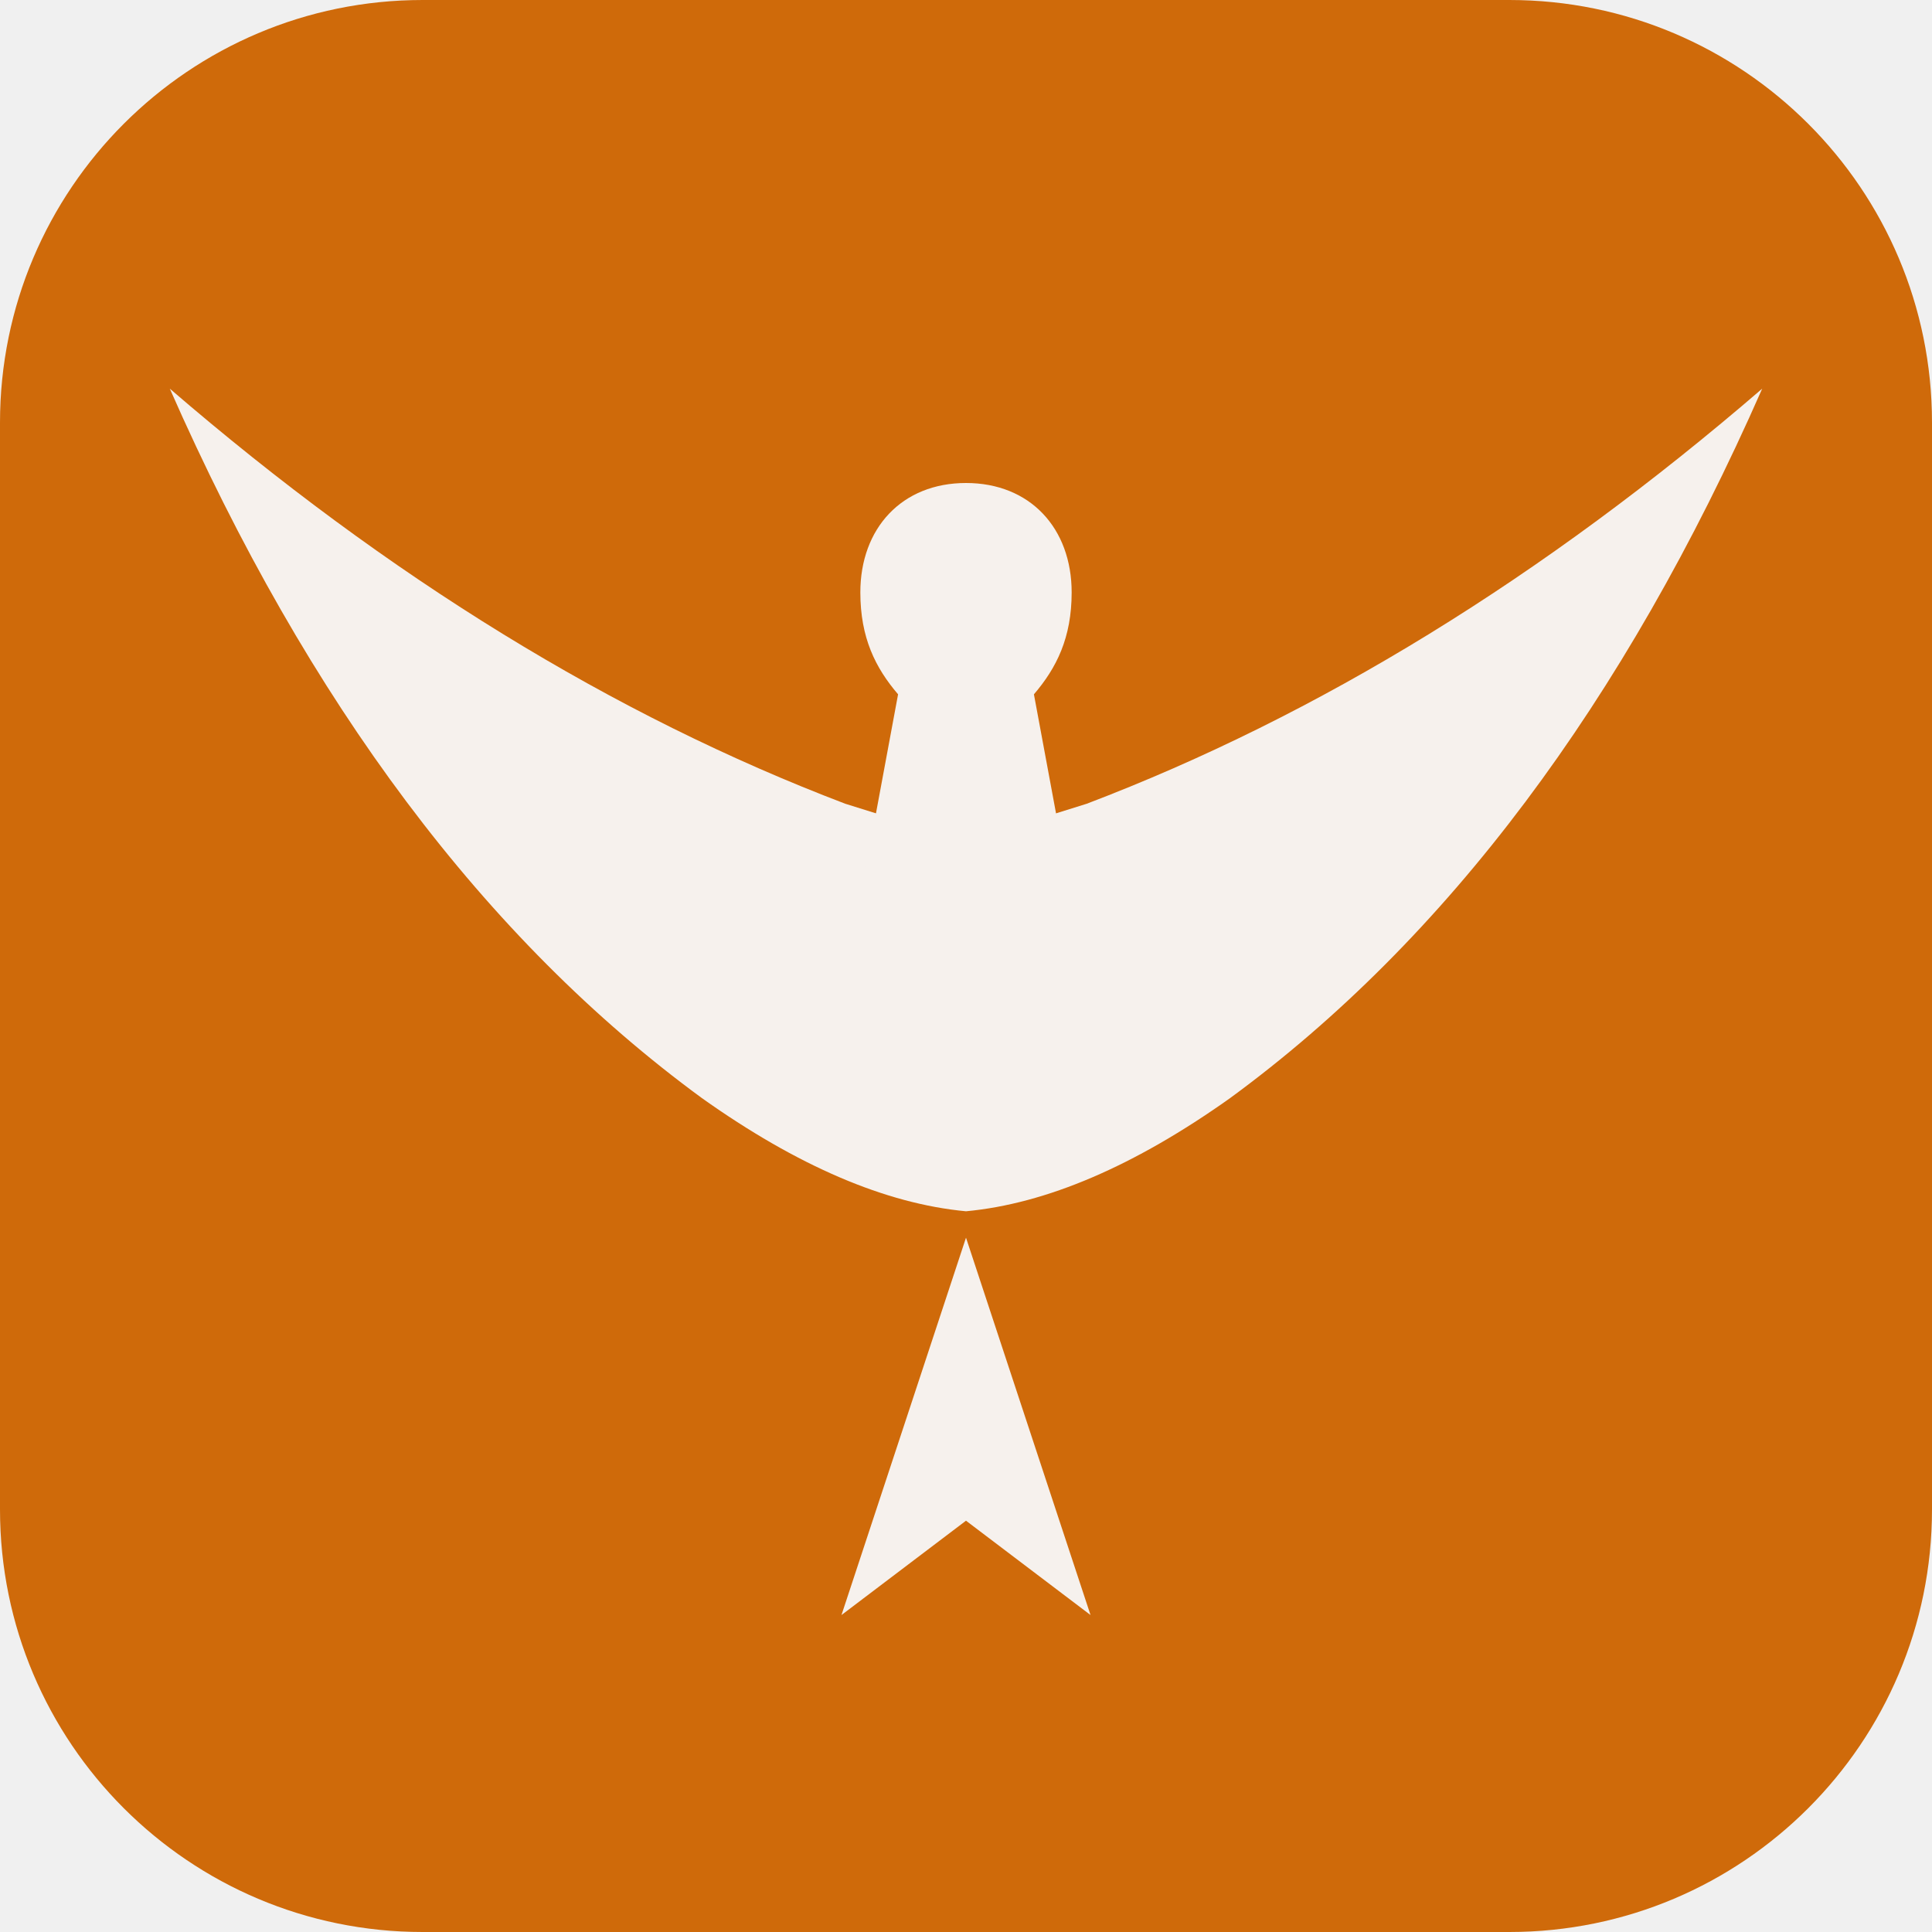
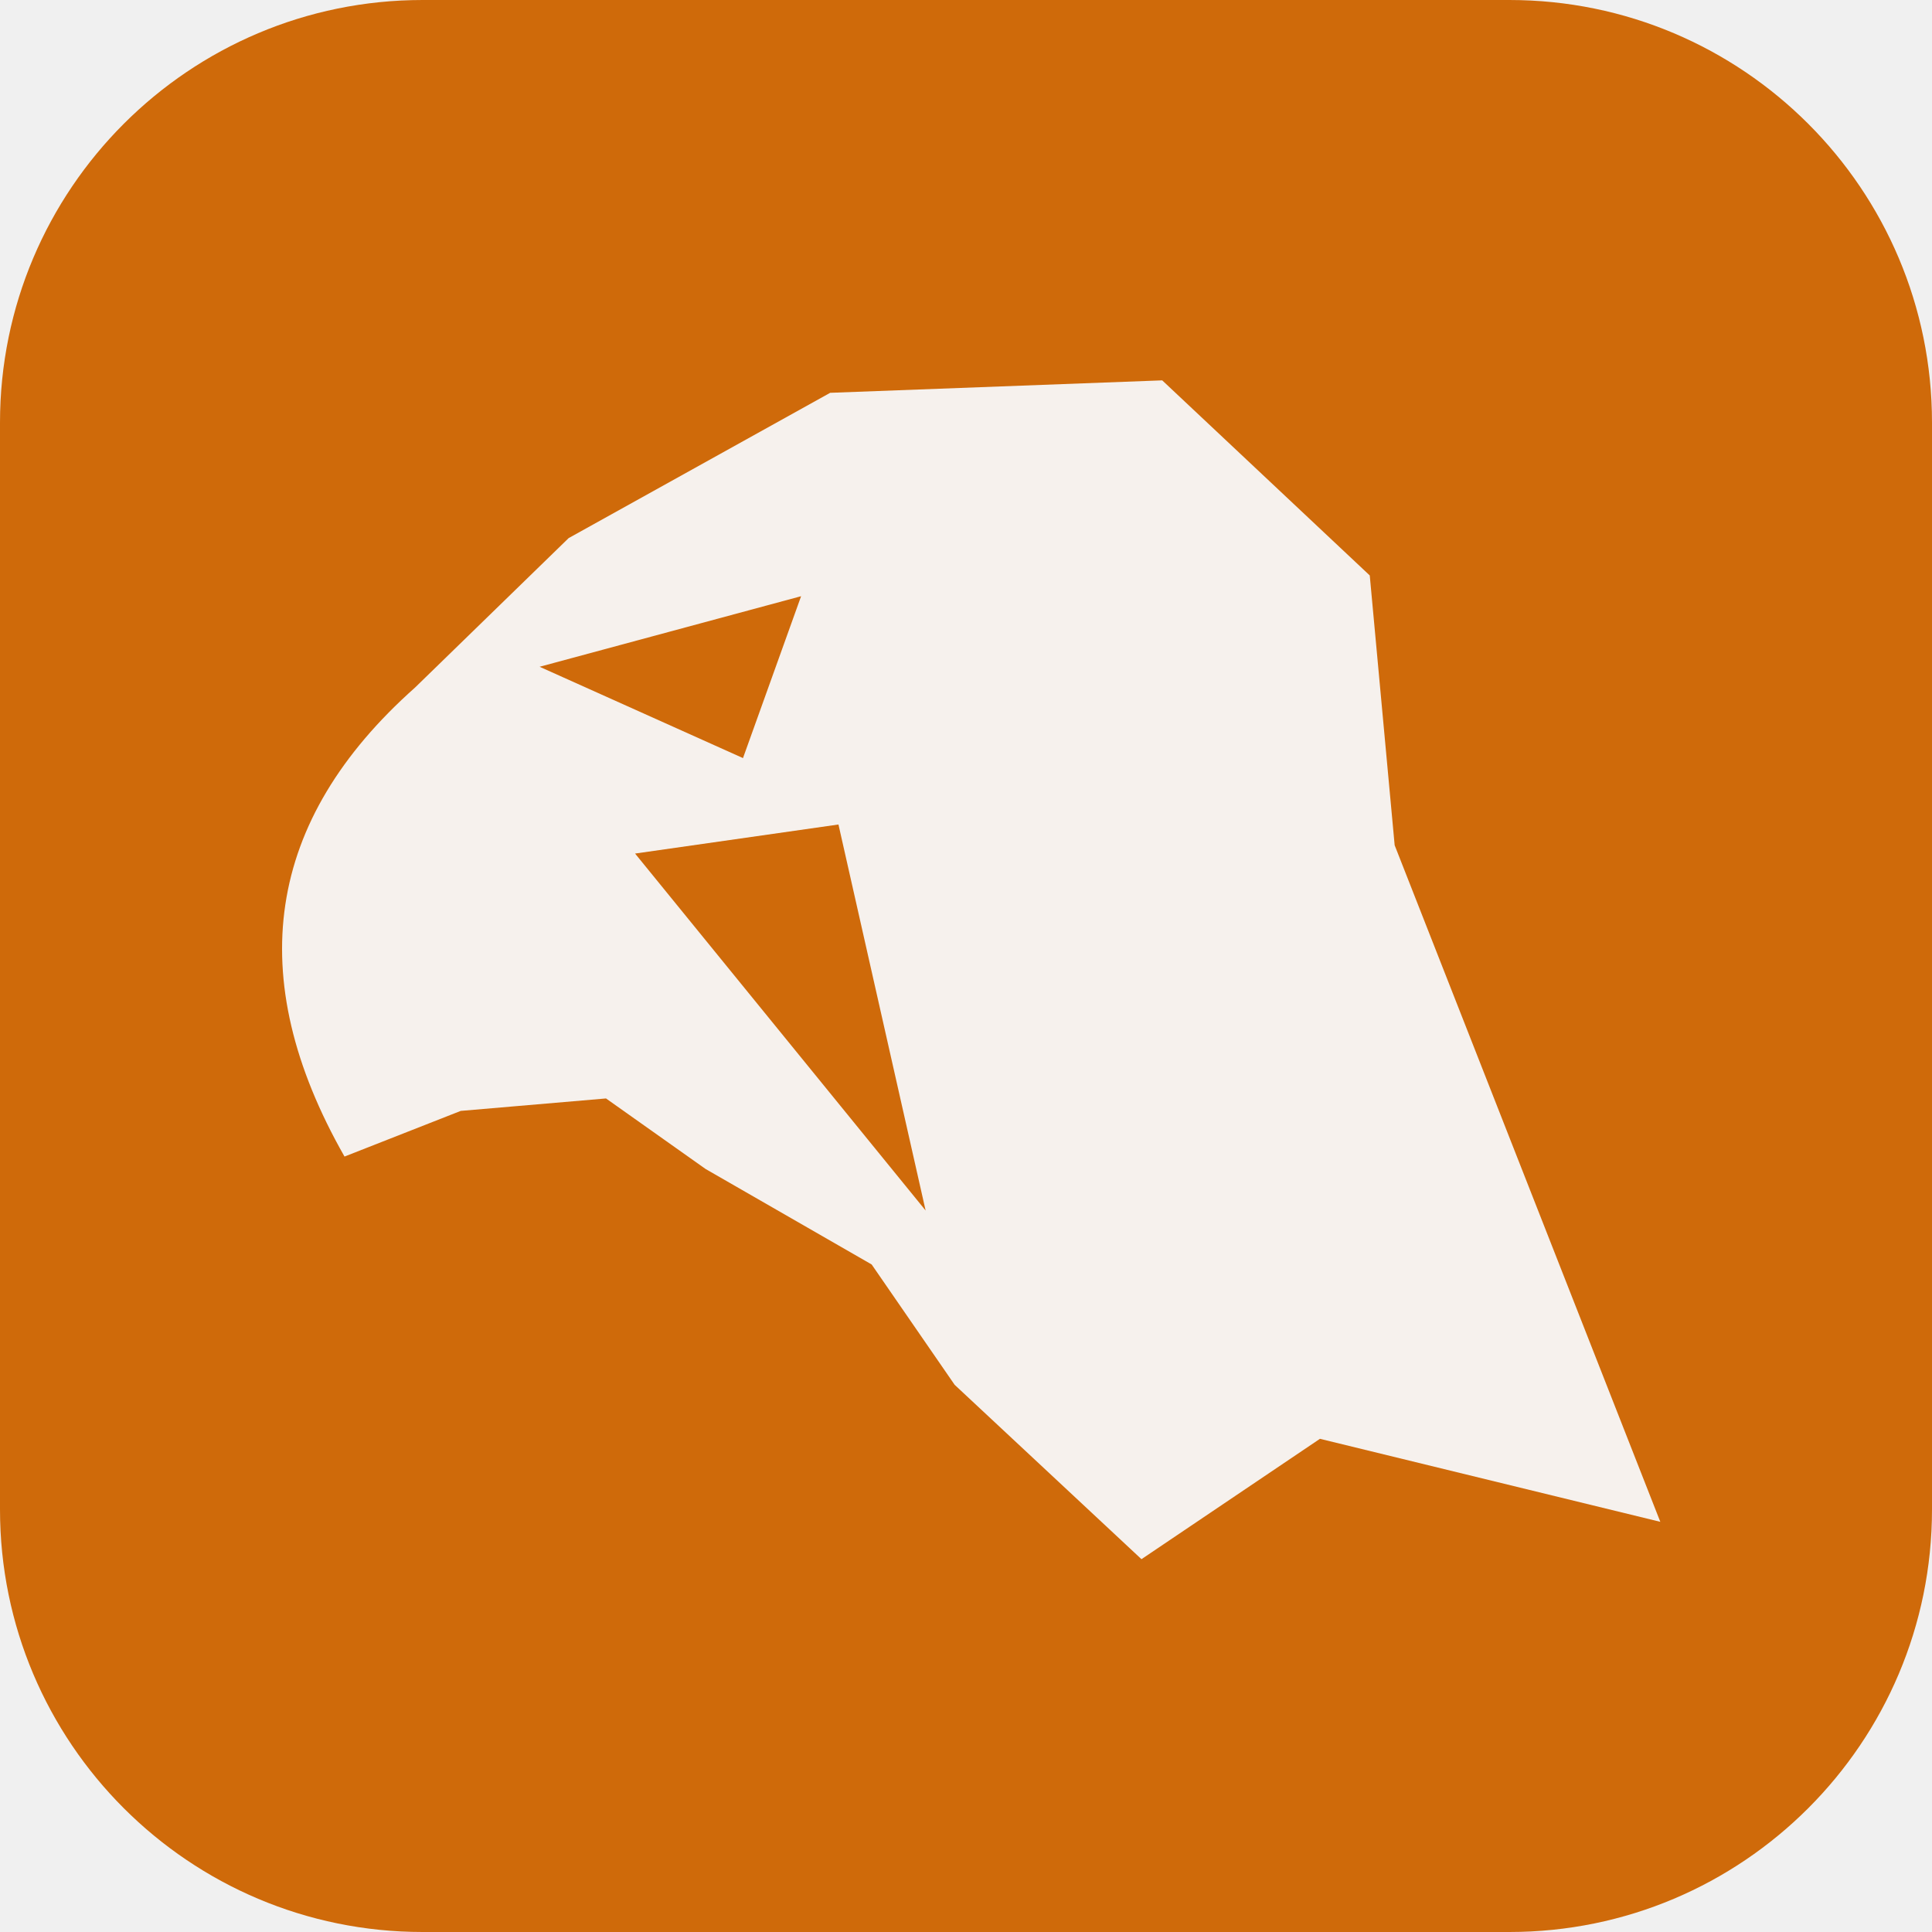
<svg xmlns="http://www.w3.org/2000/svg" viewBox="0 0 64 64" role="img" aria-label="Kestrel">
  <rect width="64" height="64" rx="14" fill="#CF6A0A" />
-   <g fill="#F6F1ED" transform="translate(32 33) scale(0.0625) translate(-512 -512)">
-     <path d="M90 190Q200 440 372 566Q448 620 512 626Q576 620 652 566Q824 440 934 190Q760 340 576 410L512 430L448 410Q264 340 90 190Z" />
-     <path d="M512 240c34 0 56 24 56 58 0 24-8 40-20 54l26 140c6 40-6 70-32 96l-30 32-30-32c-26-26-38-56-32-96l26-140c-12-14-20-30-20-54 0-34 22-58 56-58z" />
-     <path d="M512 640l66 200-66-50-66 50z" />
+   <g fill="#F6F1ED" transform="translate(32 32) scale(.0625) translate(-512 -512)">
+     <mask id="m">
+       <rect x="0" y="0" width="1024" height="1024" fill="#fff" />
+       <path d="M360 454L486 420L458 498Z" fill="#000" />
+       <path d="M406 544L504 530L546 716Z" fill="#000" />
+     </mask>
+     <path transform="translate(-110 -146) scale(1.1)" mask="url(#m)" d="M266 690Q192 560 300 464L374 392L500 322L660 316L760 410L772 540L900 866L736 826L650 884L560 800L520 742L440 696L392 662L322 668Z" />
  </g>
</svg>
